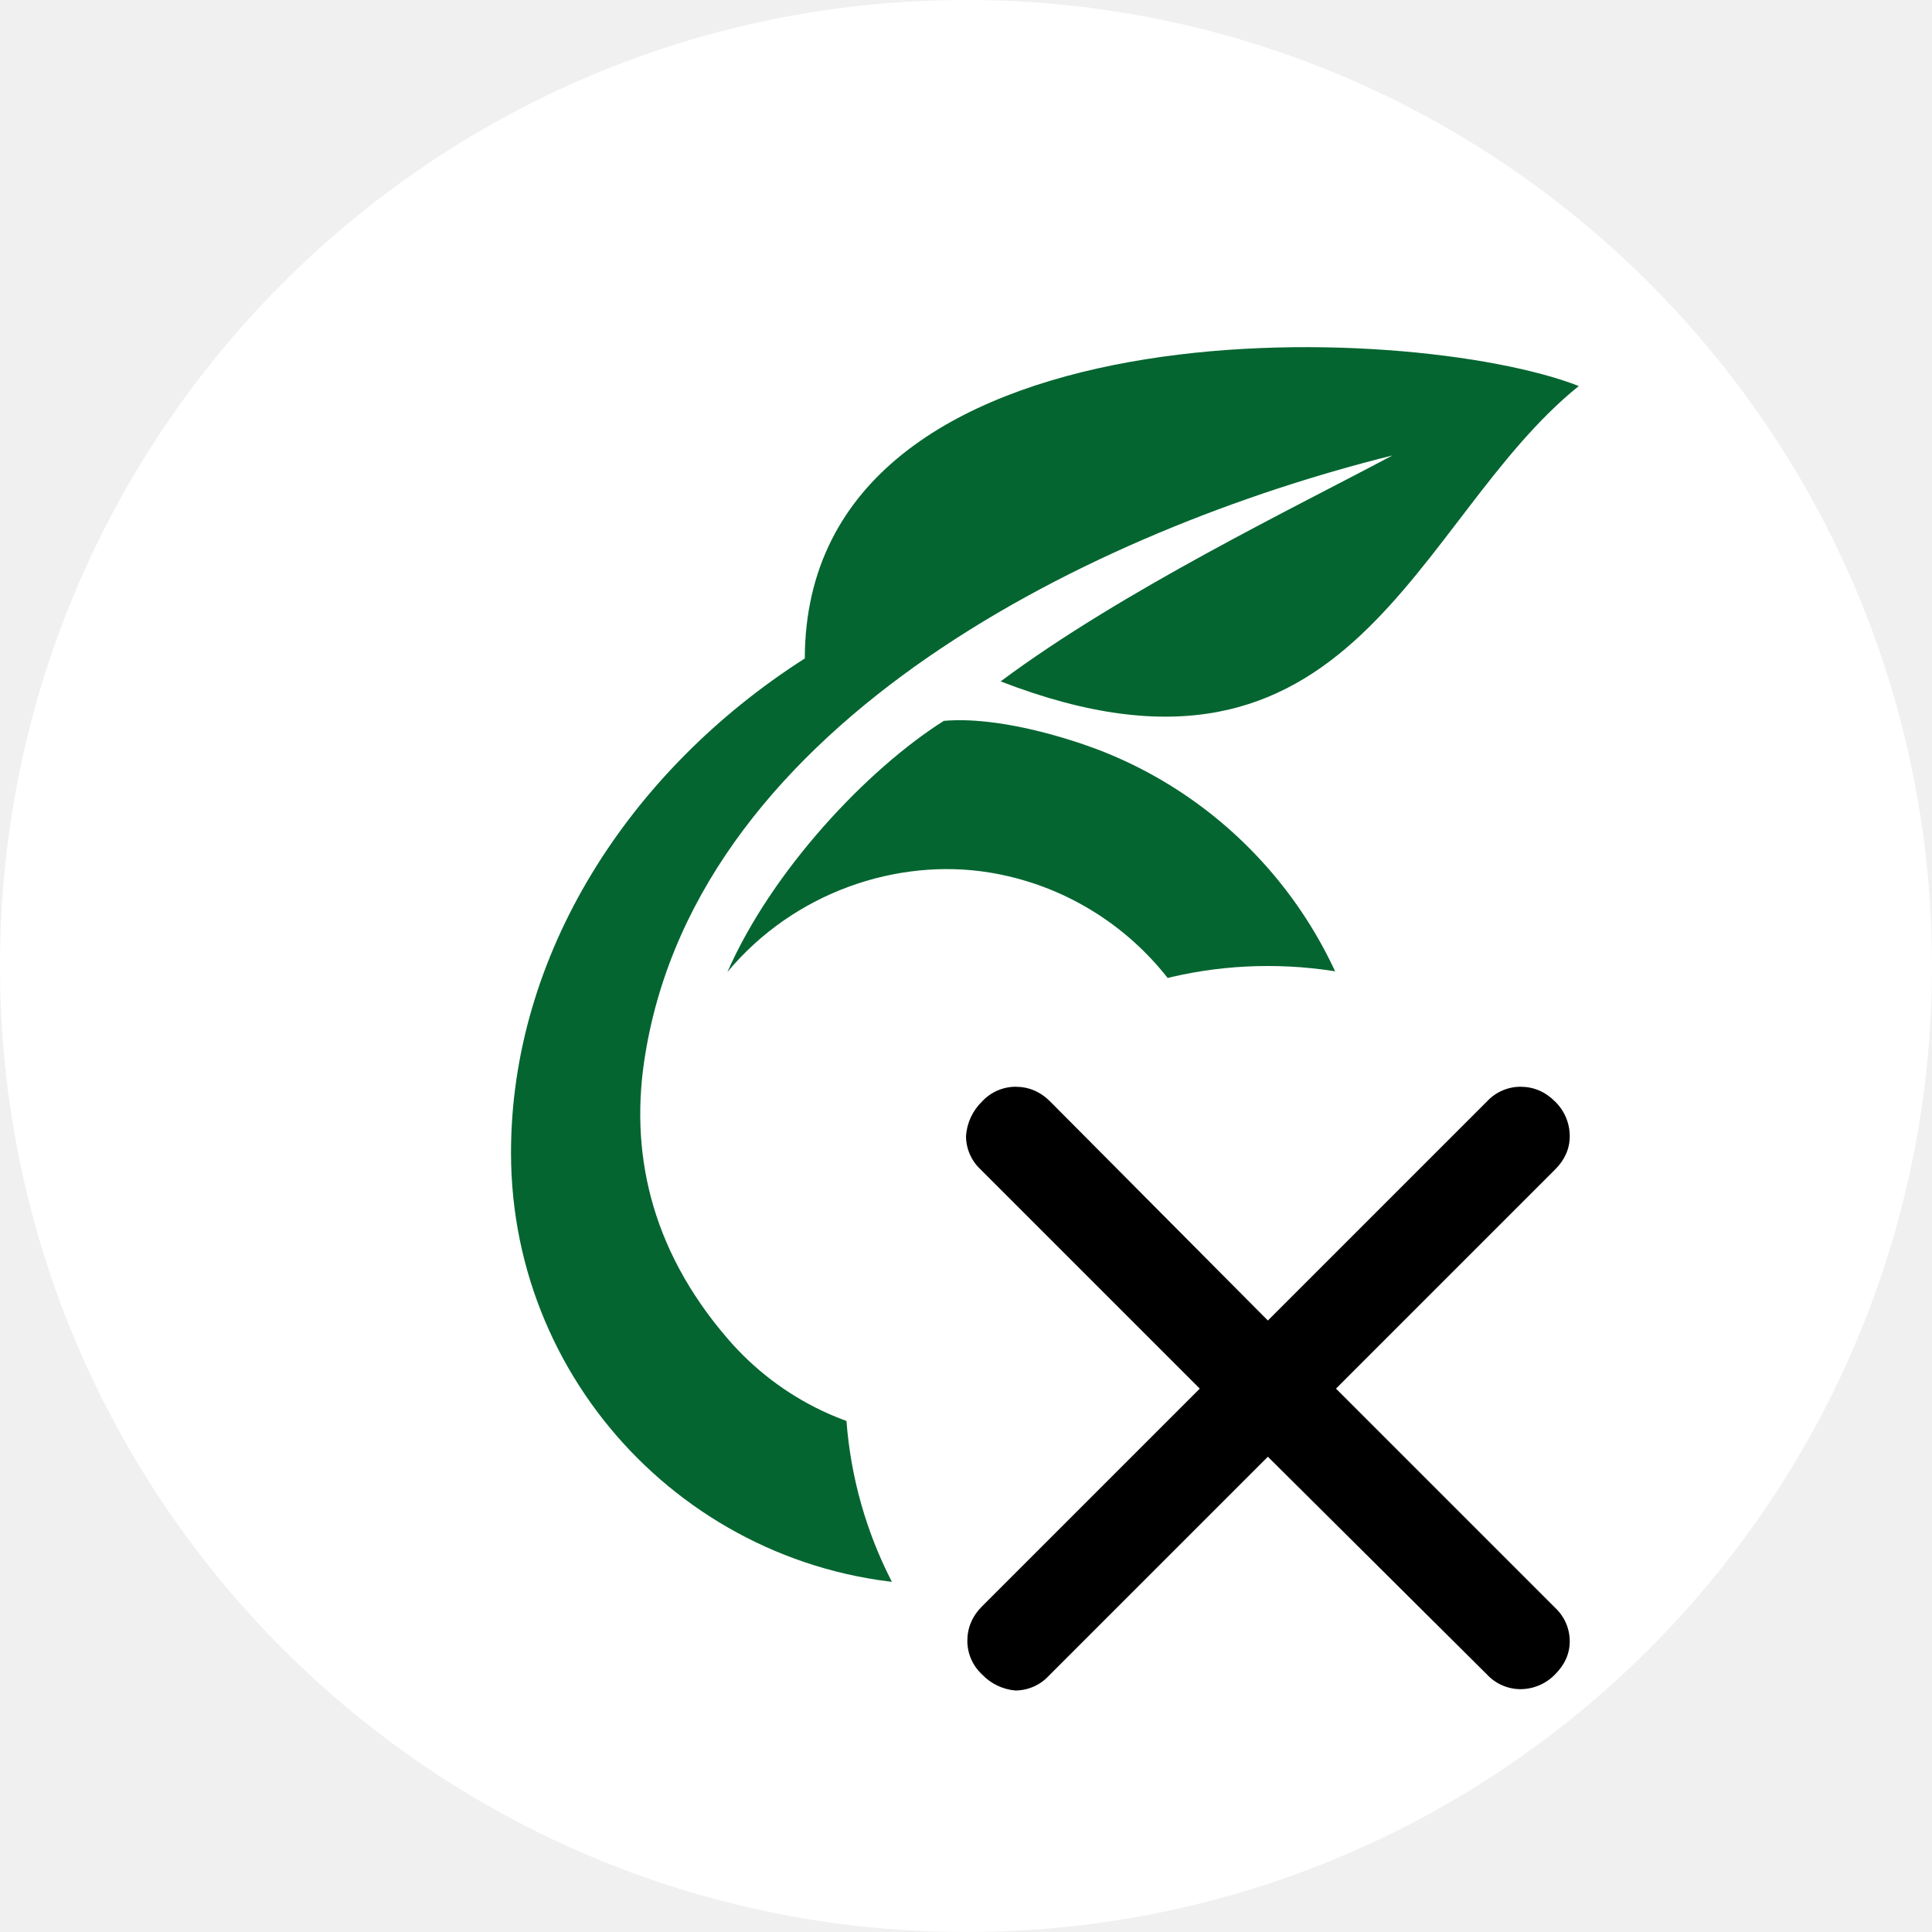
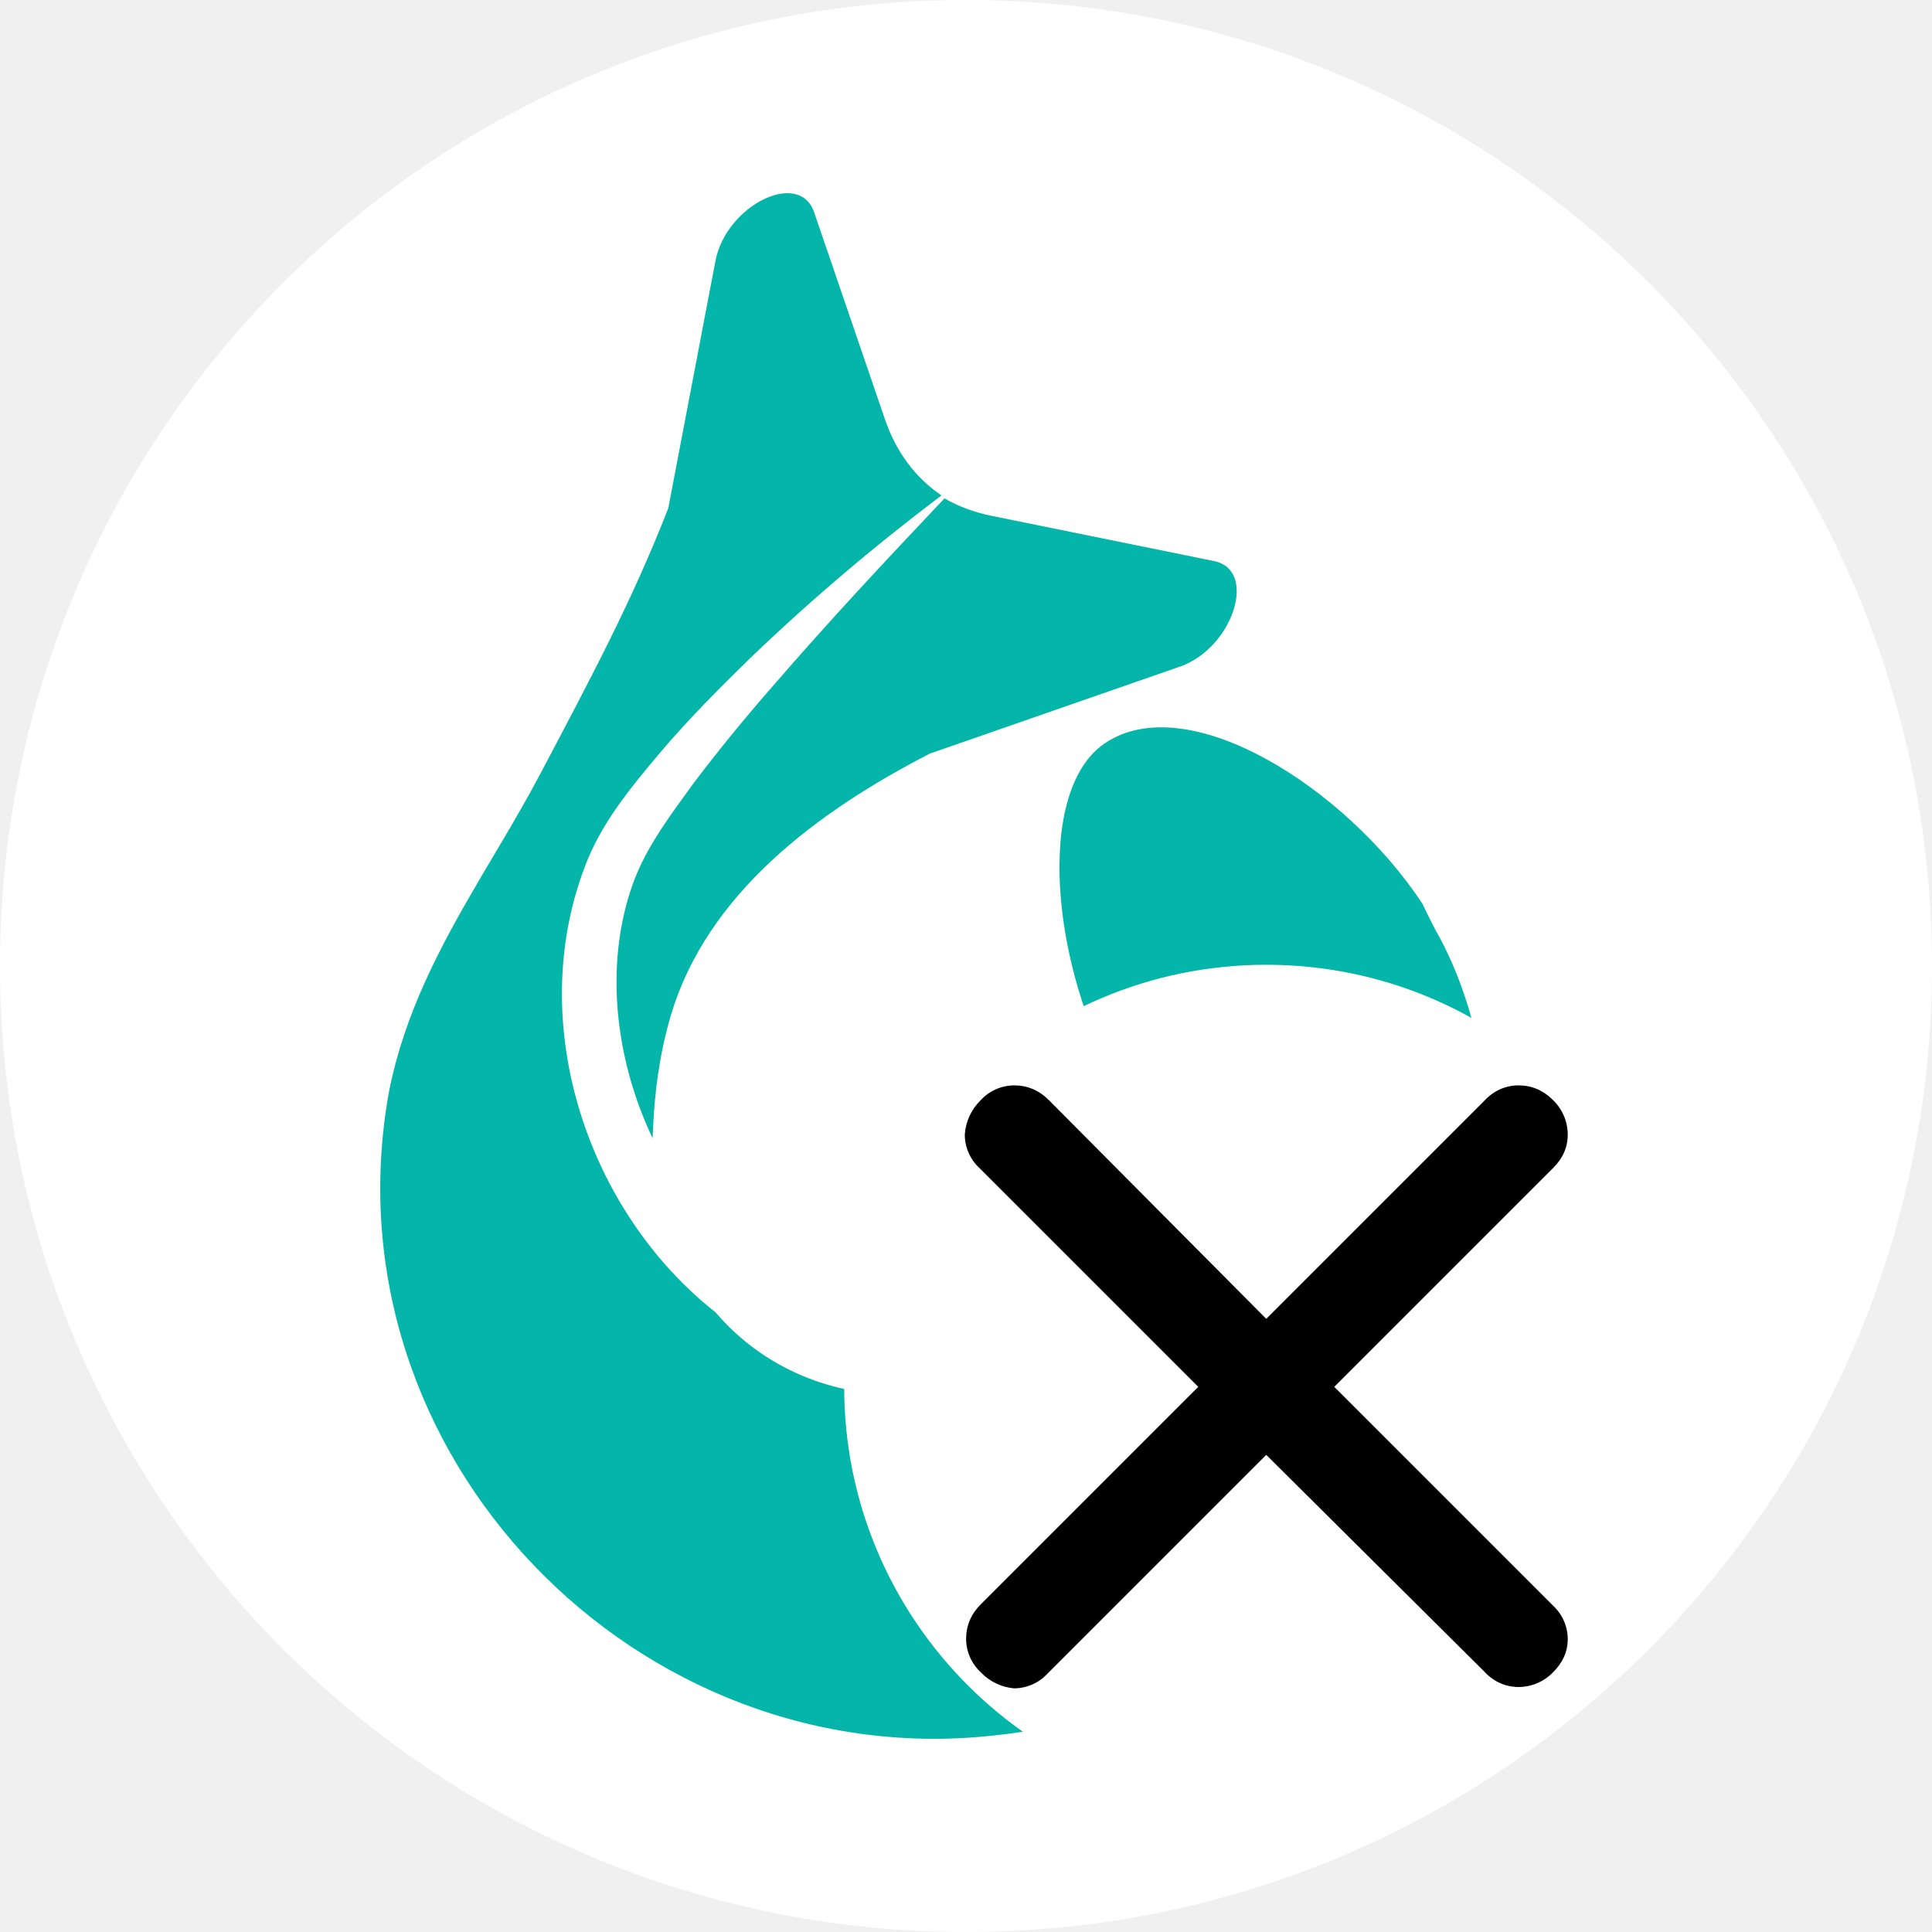
- <svg xmlns="http://www.w3.org/2000/svg" width="16" height="16" viewBox="0 0 16 16" fill="none">
-   <circle cx="8" cy="8" r="8" fill="#fff" />
-   <path d="M13.075 3.197C11.688 2.654 6.672 2.458 6.665 5.453C5.2 6.389 4.232 7.912 4.232 9.547C4.232 11.523 5.835 13.125 7.81 13.125C9.785 13.125 11.387 11.523 11.387 9.547C11.387 8.024 10.433 6.716 9.085 6.205C8.824 6.107 8.261 5.931 7.816 5.97C7.176 6.375 6.391 7.213 6.024 8.05C6.574 7.389 7.431 7.101 8.196 7.226C9.314 7.409 10.171 8.377 10.171 9.554C10.171 10.855 9.118 11.909 7.816 11.909C7.097 11.909 6.456 11.588 6.024 11.084C5.377 10.332 5.213 9.521 5.344 8.73C5.796 5.957 9.085 4.381 11.531 3.772C10.733 4.198 9.295 4.891 8.287 5.643C11.224 6.781 11.701 4.302 13.075 3.197Z" fill="#046530" />
-   <circle cx="10.5" cy="11.5" r="3.5" fill="#fff" />
-   <path fill="#000" d="m10.5 12.064-1.814 1.814a.38.38 0 0 1-.277.122.43.43 0 0 1-.276-.133.38.38 0 0 1-.122-.276q0-.166.122-.288L9.936 11.5 8.122 9.686A.38.38 0 0 1 8 9.409a.44.44 0 0 1 .133-.287A.38.38 0 0 1 8.409 9q.166 0 .288.122l1.803 1.814 1.814-1.814A.38.38 0 0 1 12.591 9q.165 0 .287.122a.4.4 0 0 1 .122.287q0 .156-.122.277L11.064 11.5l1.814 1.814a.38.38 0 0 1 .122.277q0 .155-.122.276a.4.4 0 0 1-.287.122.38.38 0 0 1-.277-.122z" />
+ <svg xmlns="http://www.w3.org/2000/svg" width="16" height="16" viewBox="0 0 196.25 196.25">
+   <circle cx="98.125" cy="98.125" r="98.125" fill="#FFFFFF" />
+   <svg width="135px" height="157px" viewBox="0 0 135 157" version="1.1" x="30.625" y="19.625">
+     <g id="Artboard-Copy-3" stroke="none" stroke-width="1" fill="none" fill-rule="evenodd">
+       <path d="M42.048,6.887 C43.127,1.232 50.572,-2.449 52.07,1.931 L59.274,22.984 C60.409,26.302 62.377,28.922 65.011,30.7 C58.182,35.851 51.652,41.386 45.451,47.352 C42.324,50.413 39.219,53.523 36.349,56.922 C33.4,60.425 30.339,64.132 28.736,68.539 C22.744,84.449 29.034,103.421 42.078,113.695 C51.31,124.544 69.057,125.239 78.699,113.131 L70.547,110.536 C67.918,107.277 69.526,102.352 73.553,101.329 L84.049,98.66 C84.093,97.358 84.049,94.011 83.073,90.634 C76.094,78.641 74.503,60.696 81.588,55.886 C89.95,50.21 105.997,60.254 113.865,72.175 C114.603,73.731 115.189,74.879 115.621,75.617 C118.852,81.654 120.255,88.586 120.836,95.377 C120.997,97.454 121.03,99.517 120.964,101.562 L128.516,109.641 C131.295,112.614 129.995,117.59 126.085,118.945 L118.32,116.933 C111.667,137.873 93.286,154.206 70.694,156.622 C34.279,160.901 2.183,128.214 8.894,91.234 C10.464,83.326 14.035,76.639 17.85,70.117 L18.616,68.814 C18.872,68.381 19.128,67.947 19.385,67.514 L20.154,66.215 C21.563,63.832 22.958,61.442 24.251,58.995 C29.777,48.536 33.616,41.297 37.256,32.007 Z M65.316,31 C66.733,31.816 68.319,32.411 70.054,32.764 L92.701,37.368 C97.183,38.28 94.62,46.212 89.239,48.085 L63.939,56.888 L63.925,56.875 C52.27,62.859 41.13,71.252 37.499,83.589 C36.325,87.597 35.865,91.489 35.716,94.905 C35.693,95.272 35.677,95.637 35.664,96 C35.284,95.197 34.928,94.38 34.606,93.548 C31.73,86.242 31.001,77.734 33.605,70.308 C34.747,67.047 36.707,64.239 38.727,61.45 L39.441,60.465 L39.798,59.972 C42.348,56.594 45.072,53.274 47.902,50.038 C53.515,43.541 59.399,37.241 65.316,31 Z" id="Combined-Shape" fill="#04B5A9" />
+     </g>
+   </svg>
+   <svg width="196" height="196" viewBox="0 0 16 16">
+     <circle cx="10.5" cy="11.5" r="3.5" fill="#fff" />
+     <path fill="#000" d="m10.5 12.064-1.814 1.814a.38.38 0 0 1-.277.122.43.43 0 0 1-.276-.133.38.38 0 0 1-.122-.276q0-.166.122-.288L9.936 11.5 8.122 9.686A.38.38 0 0 1 8 9.409a.44.44 0 0 1 .133-.287A.38.38 0 0 1 8.409 9q.166 0 .288.122l1.803 1.814 1.814-1.814A.38.38 0 0 1 12.591 9q.165 0 .287.122a.4.4 0 0 1 .122.287q0 .156-.122.277L11.064 11.5l1.814 1.814a.38.38 0 0 1 .122.277q0 .155-.122.276a.4.4 0 0 1-.287.122.38.38 0 0 1-.277-.122z" />
+   </svg>
</svg>
